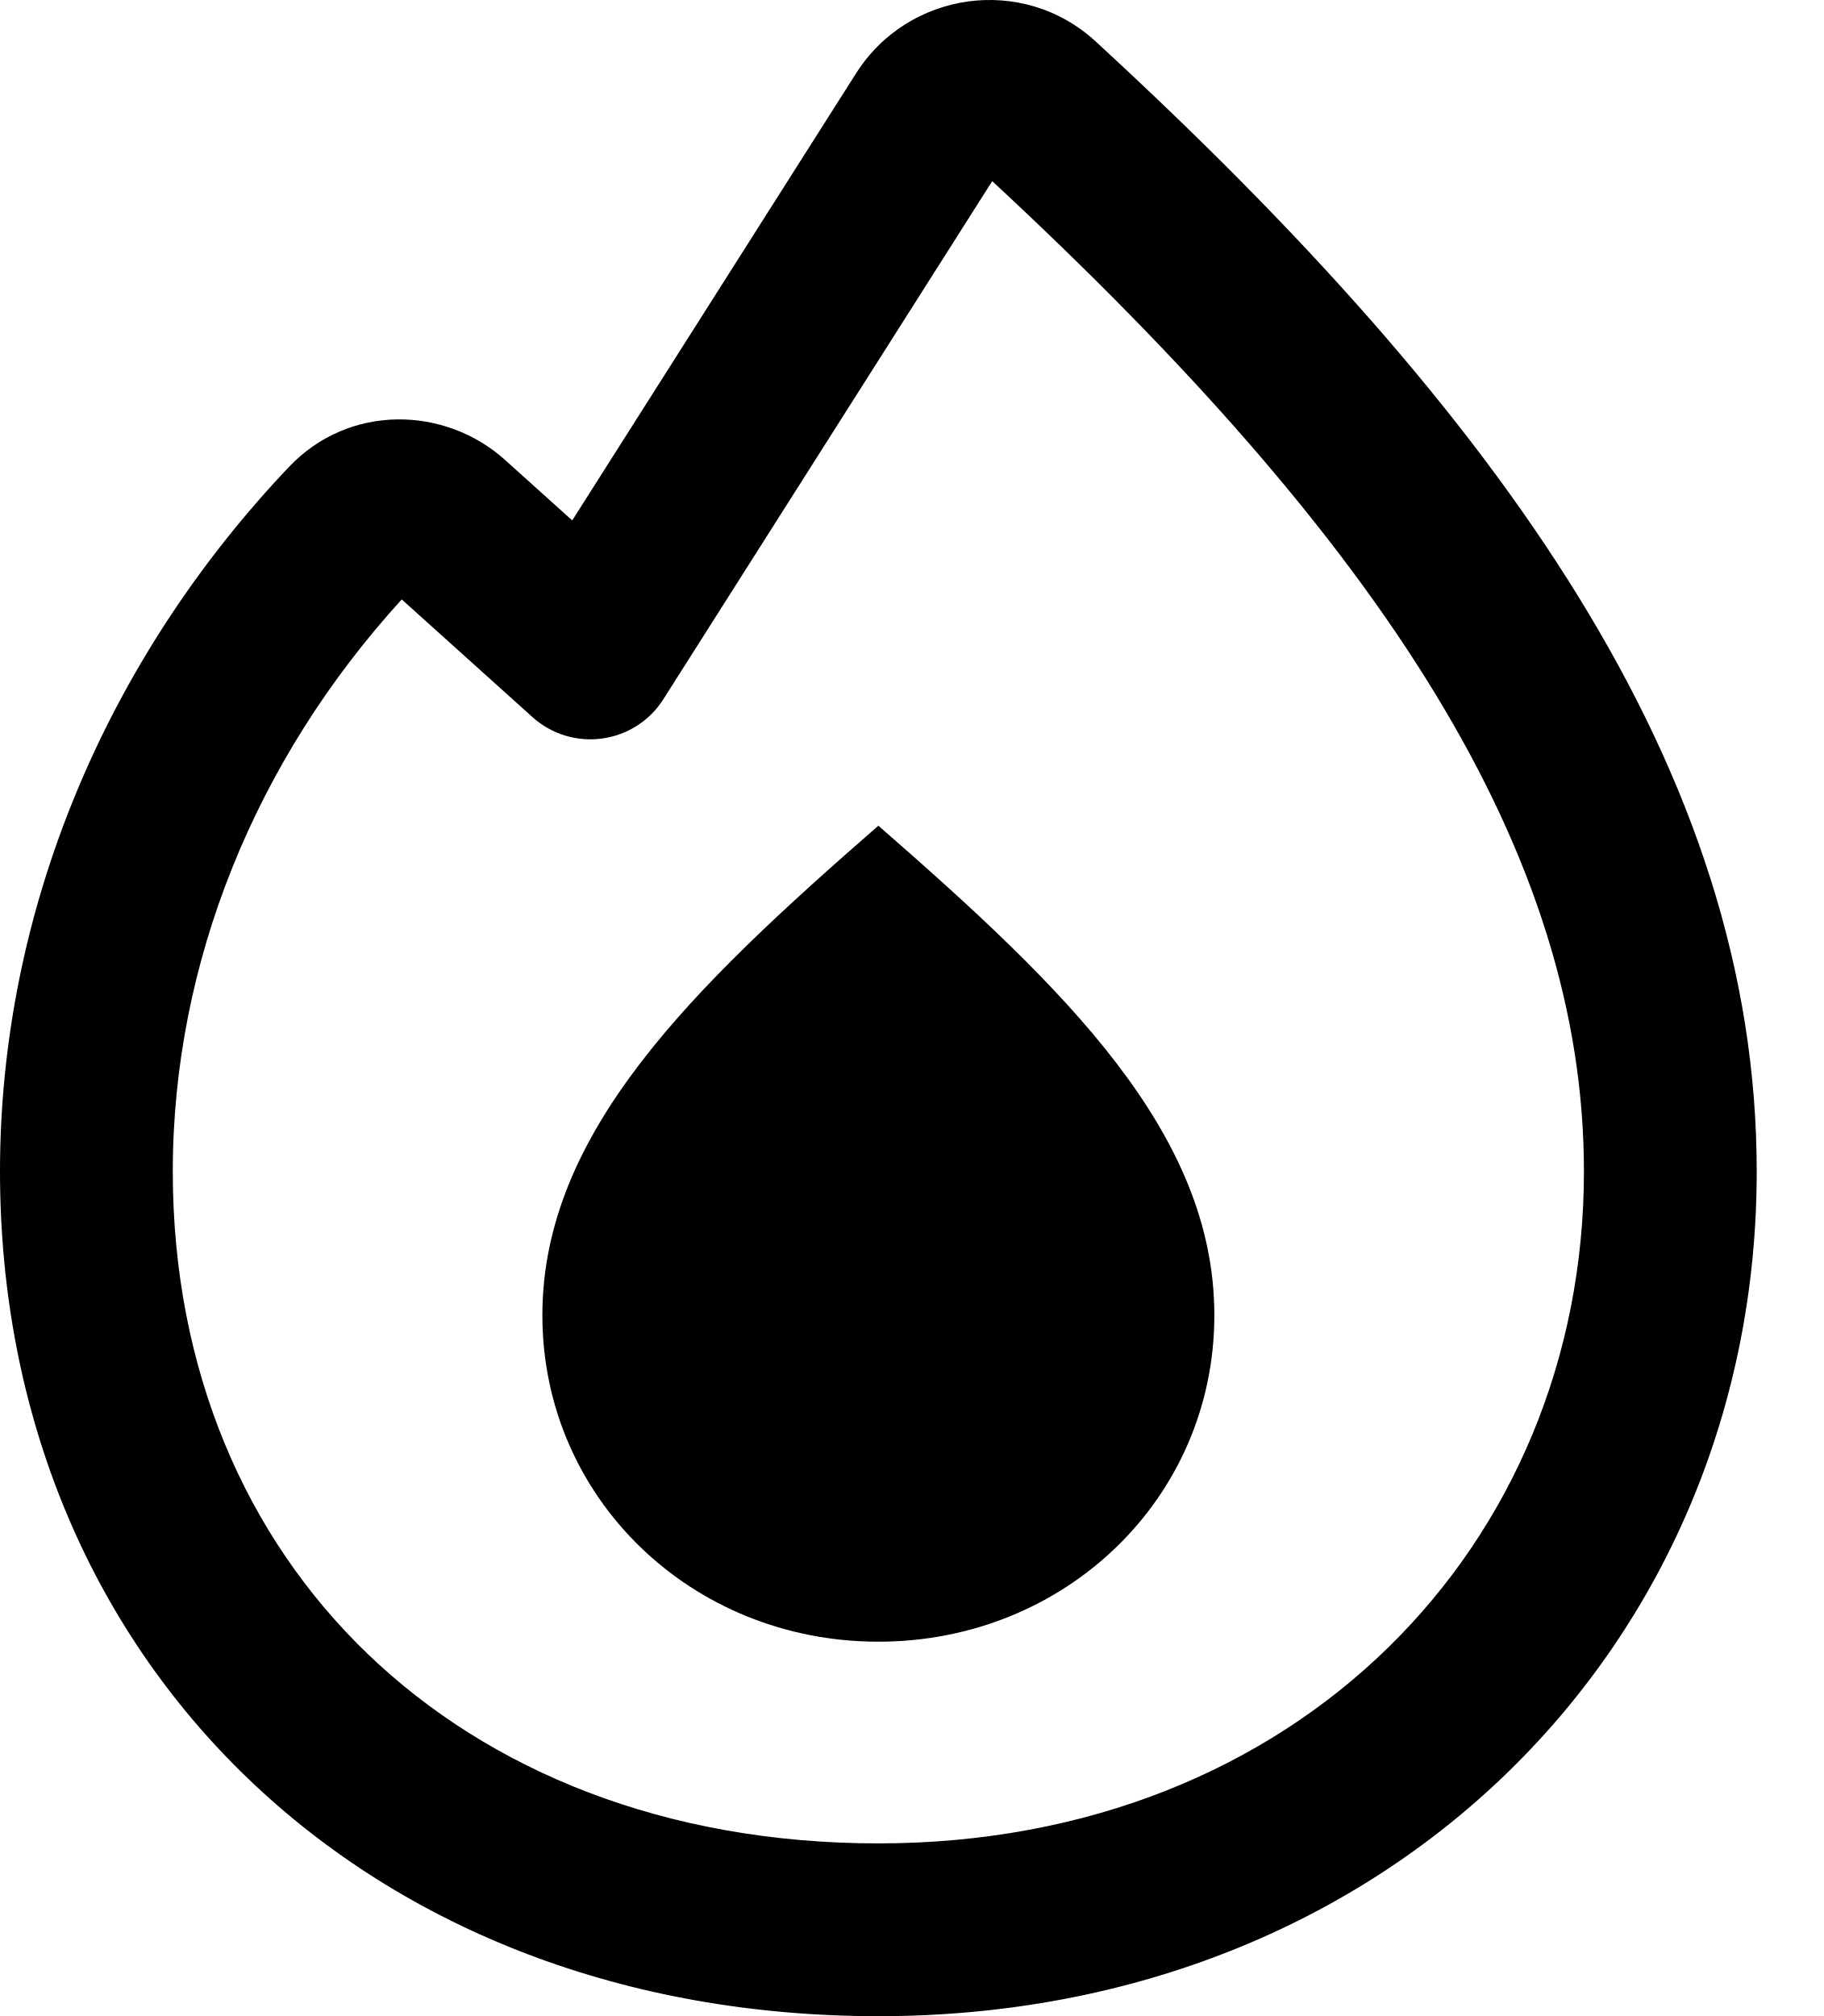
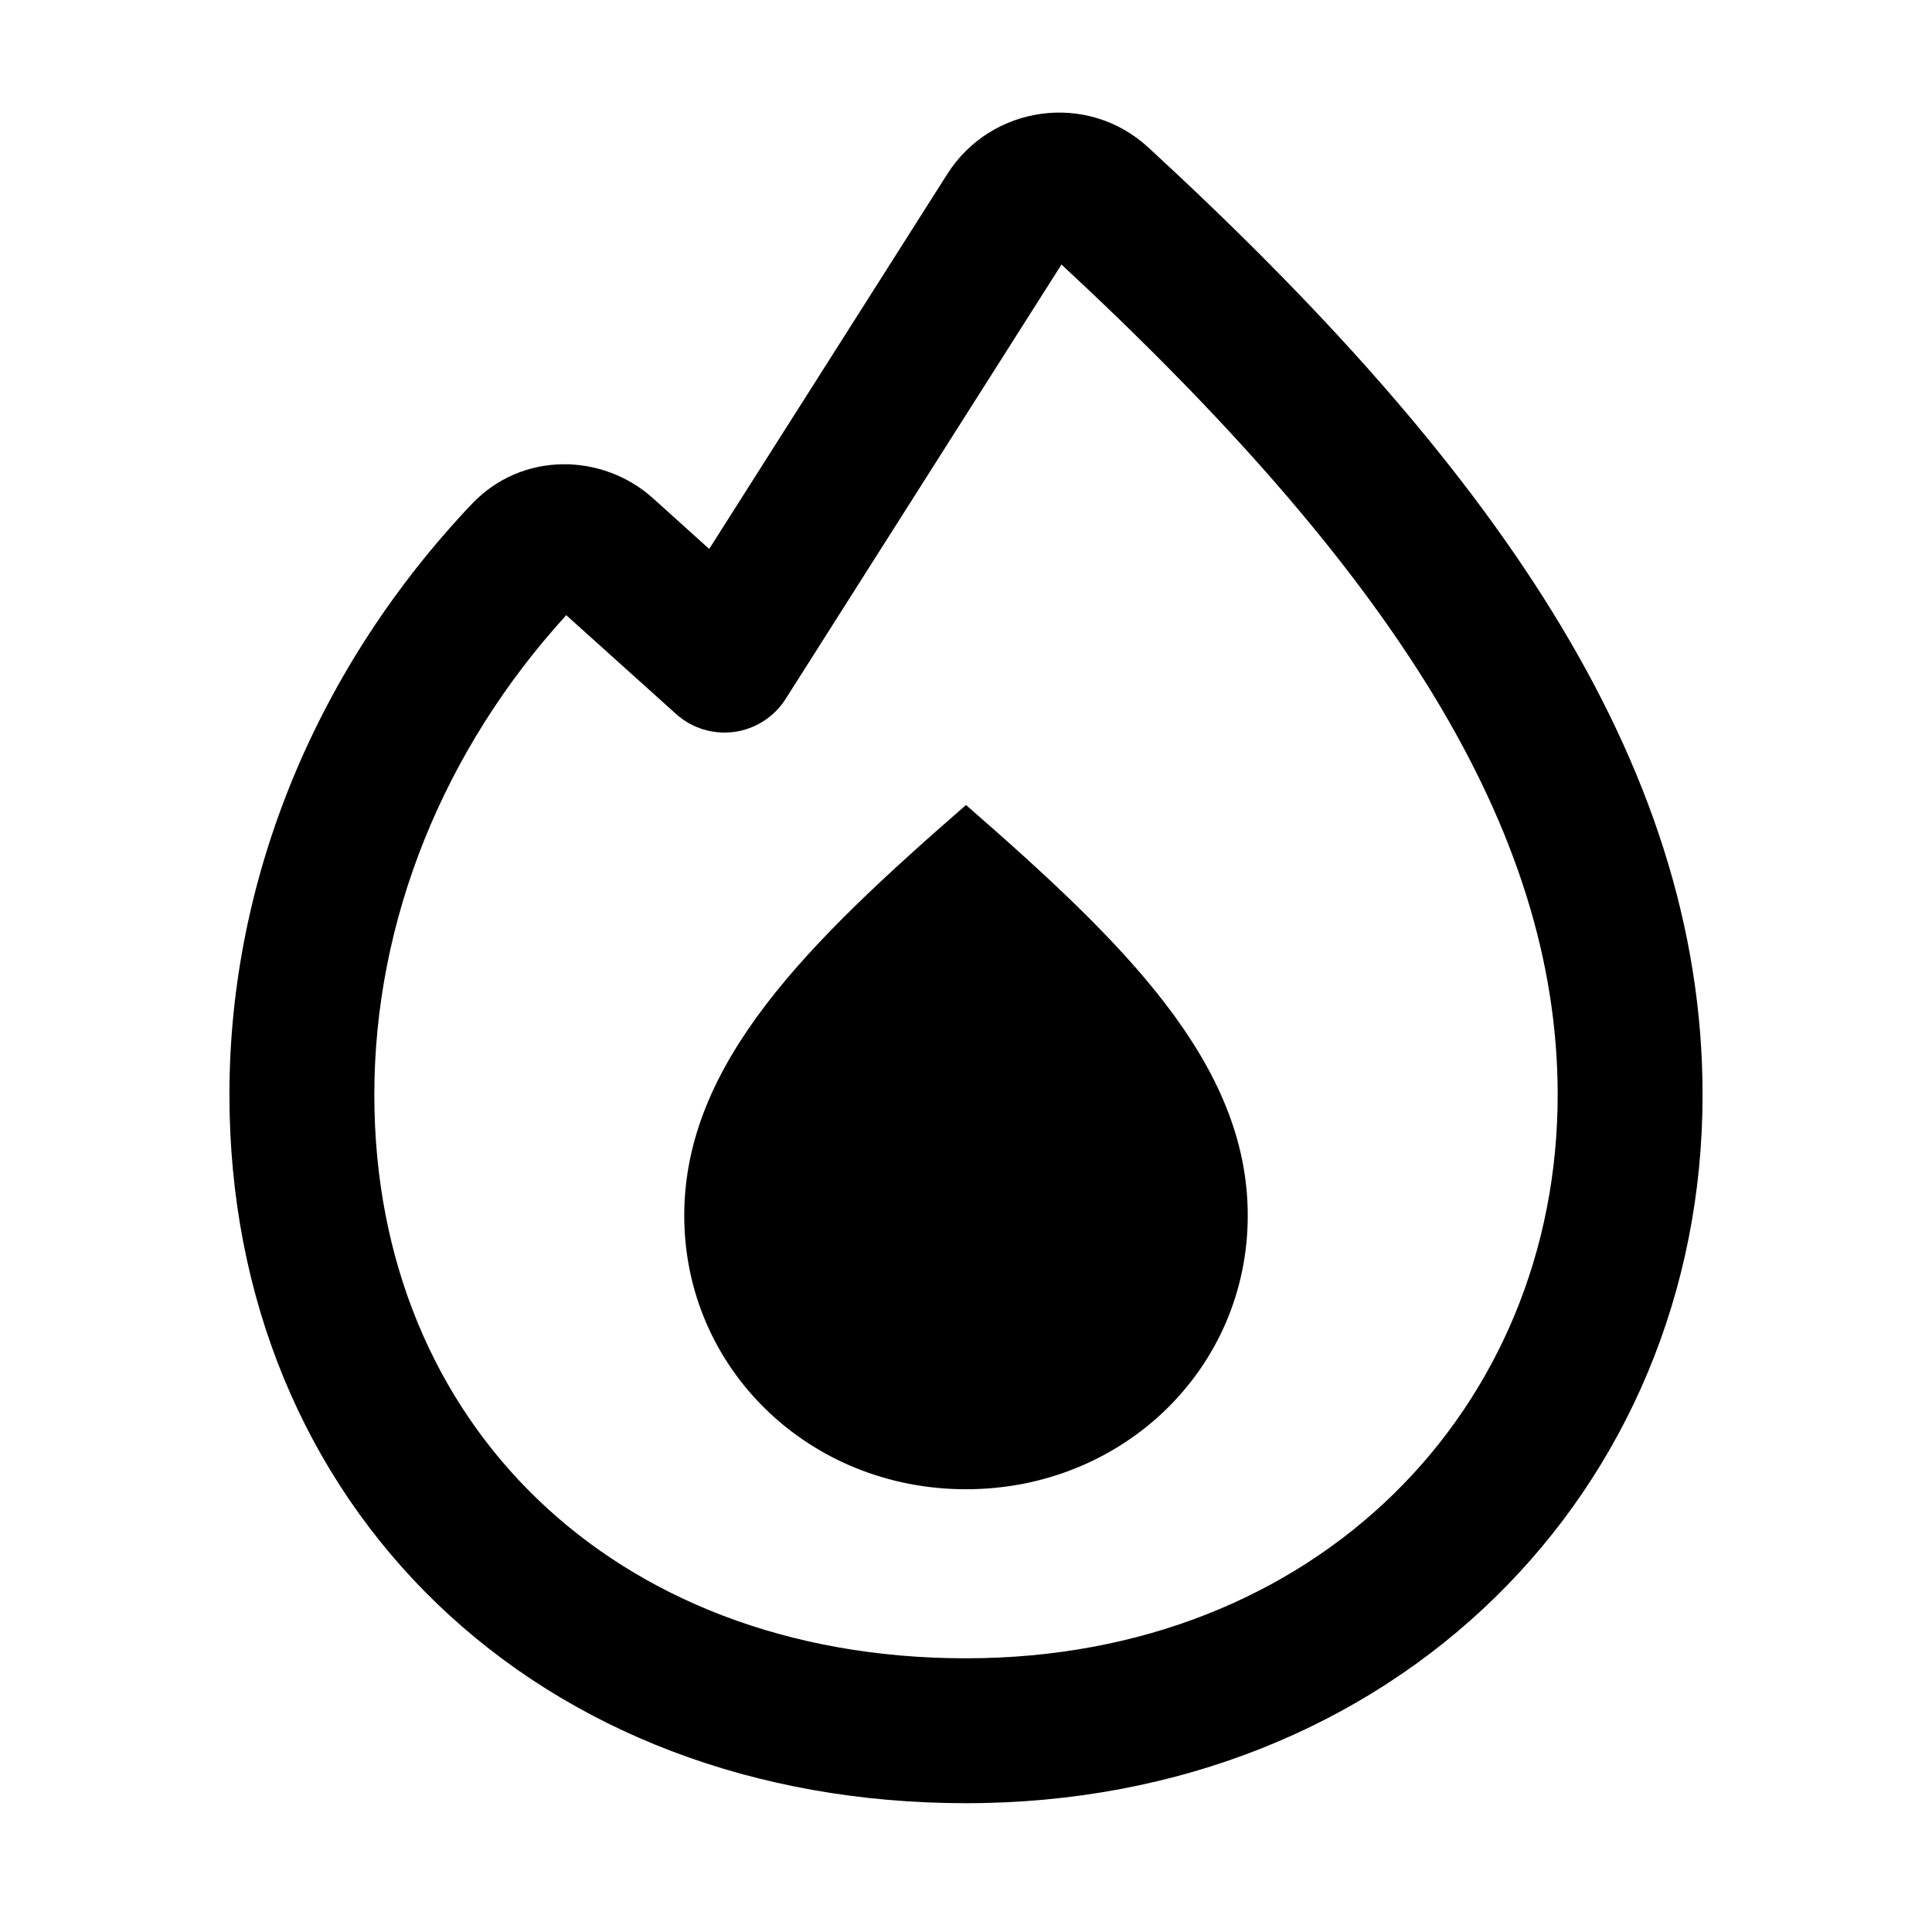
- <svg xmlns="http://www.w3.org/2000/svg" width="19" height="21" viewBox="0 0 19 21" fill="currentColor">
-   <path d="M5.65 13.701C5.65 15.601 7.2 17.101 9.15 17.101C11.1 17.101 12.65 15.601 12.65 13.701C12.65 11.801 11.1 10.301 9.15 8.601C7.2 10.301 5.65 11.801 5.65 13.701Z" />
-   <path fill-rule="evenodd" clip-rule="evenodd" d="M11.415 0.433C10.656 -0.266 9.461 -0.093 8.917 0.765L5.961 5.421L5.261 4.791C4.638 4.23 3.638 4.202 3.01 4.864C1.111 6.864 0 9.476 0 12.202C0 14.732 0.939 16.946 2.583 18.526C4.224 20.103 6.517 21.002 9.15 21.002C14.479 21.002 18.3 17.117 18.3 12.202C18.3 8.039 15.641 4.322 11.415 0.433ZM6.91 7.284L10.336 1.887C14.409 5.664 16.5 8.885 16.5 12.202C16.5 16.086 13.521 19.202 9.15 19.202C6.933 19.202 5.101 18.45 3.83 17.228C2.561 16.008 1.8 14.272 1.8 12.202C1.8 10.032 2.661 7.914 4.185 6.244L5.548 7.471C5.745 7.648 6.01 7.729 6.272 7.693C6.535 7.657 6.768 7.508 6.91 7.284Z" />
+ <svg xmlns="http://www.w3.org/2000/svg" width="24" height="24" viewBox="0 0 24 24" fill="currentColor">
+   <path d="M8.5 15.1C8.5 17 10.05 18.5 12 18.5C13.95 18.5 15.5 17 15.5 15.1C15.5 13.2 13.95 11.7 12 10C10.05 11.7 8.5 13.2 8.5 15.1Z" />
+   <path fill-rule="evenodd" clip-rule="evenodd" d="M14.264 1.831C13.505 1.133 12.311 1.306 11.767 2.163L8.81 6.819L8.111 6.189C7.488 5.629 6.488 5.6 5.86 6.262C3.961 8.263 2.85 10.875 2.85 13.6C2.85 16.13 3.789 18.344 5.432 19.924C7.073 21.502 9.367 22.4 12 22.4C17.328 22.4 21.15 18.515 21.15 13.6C21.15 9.437 18.49 5.721 14.264 1.831ZM9.759 8.683L13.186 3.286C17.259 7.063 19.35 10.284 19.35 13.6C19.35 17.485 16.371 20.6 12 20.6C9.782 20.6 7.951 19.849 6.68 18.626C5.41 17.406 4.65 15.67 4.65 13.6C4.65 11.43 5.511 9.312 7.034 7.642L8.398 8.869C8.594 9.046 8.859 9.128 9.122 9.092C9.384 9.056 9.617 8.906 9.759 8.683Z" />
</svg>
